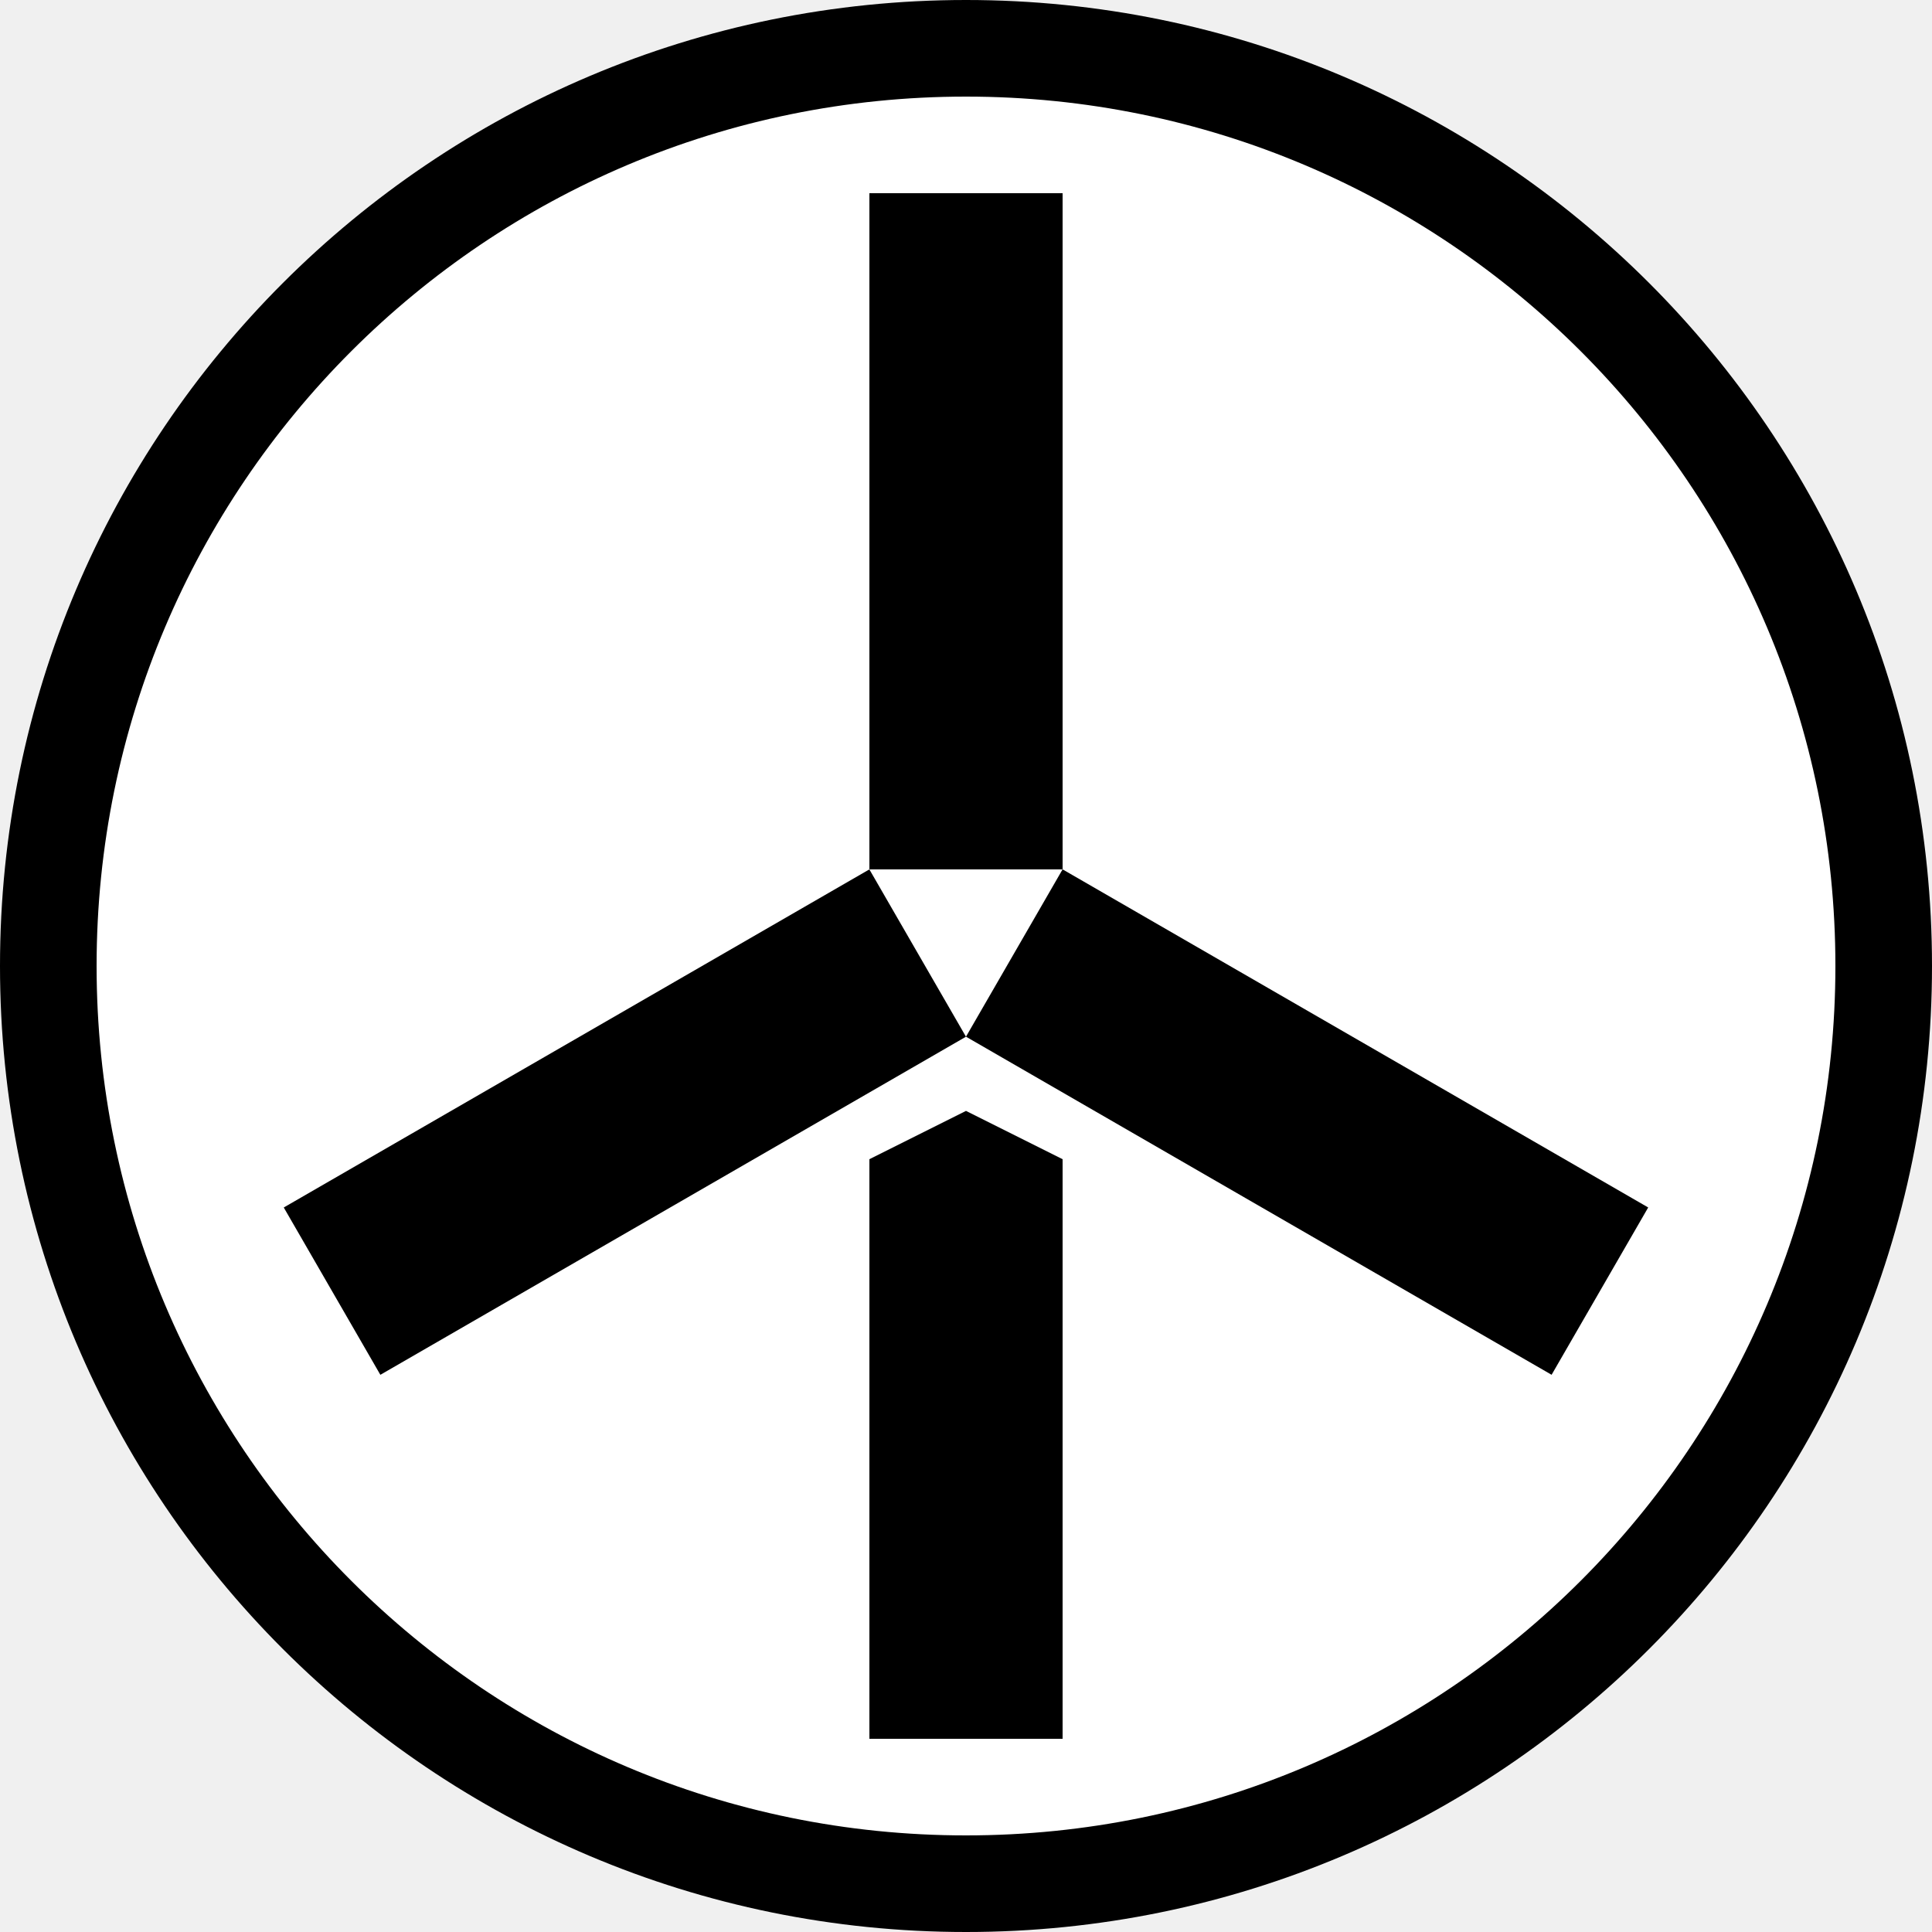
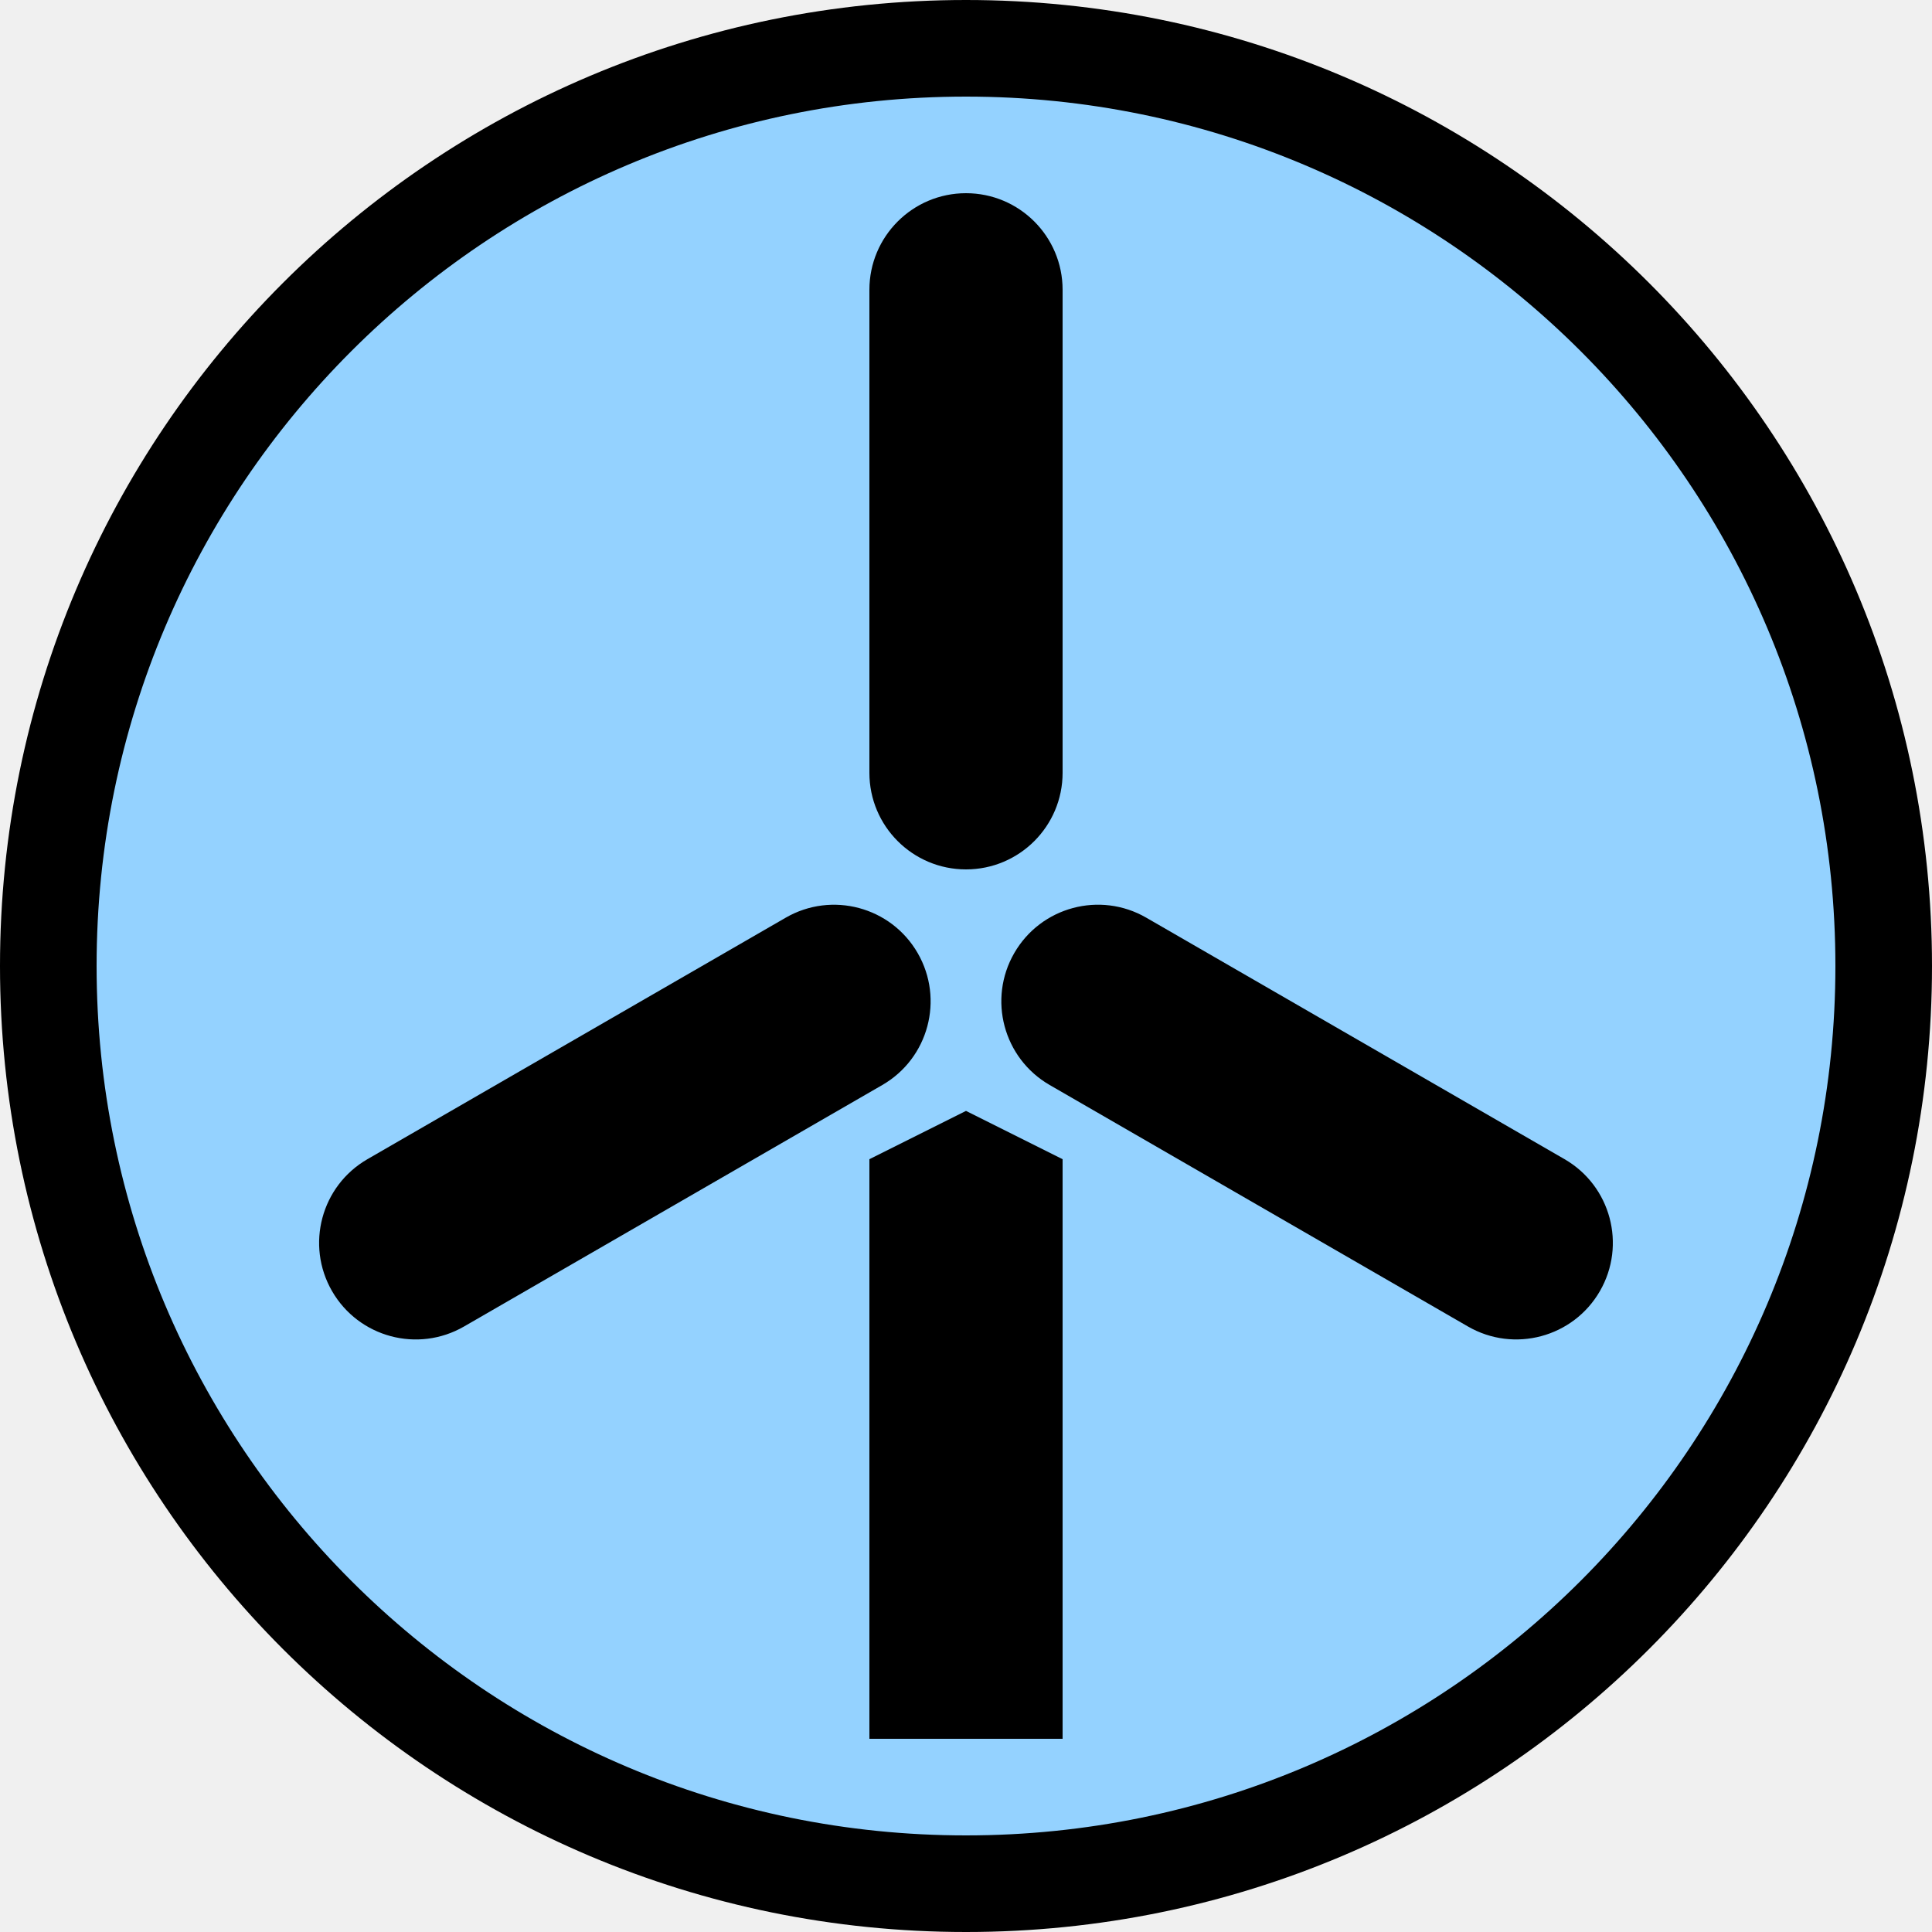
- <svg xmlns="http://www.w3.org/2000/svg" width="20" height="20" id="svg2" version="1.0">
-   <defs id="defs4">
-     </defs>
-   <path style="fill:#ffffff;fill-opacity:1;stroke:#000000;stroke-opacity:1" id="background" d="M 19.5,10 A 9.5,9.5 0 1 1 0.5,10 A 9.5,9.5 0 1 1 19.5,10 z" />
-   <g id="g2391" style="fill:#000000">
-     <rect y="2" x="9" height="7" width="2" id="rect3840" style="fill:#000000;fill-opacity:1;stroke:none;stroke-opacity:1" />
-     <rect transform="matrix(-0.5,0.8660254,-0.8660254,-0.5,0,0)" style="fill:#000000;fill-opacity:1;stroke:none;stroke-opacity:1" id="rect3842" width="2" height="7" x="2.294" y="-21.026" />
-     <rect y="-3.706" x="-14.294" height="7" width="2" id="rect3844" style="fill:#000000;fill-opacity:1;stroke:none;stroke-opacity:1" transform="matrix(-0.5,-0.8660254,0.8660254,-0.5,0,0)" />
-     <path id="path3846" d="M 9,18 L 11,18 L 11,12 L 10,11.5 L 9,12 L 9,18 z" style="fill:#000000;fill-rule:evenodd;stroke:none;stroke-width:1px;stroke-linecap:butt;stroke-linejoin:miter;stroke-opacity:1;fill-opacity:1" />
+ <svg xmlns="http://www.w3.org/2000/svg" width="16" height="16" id="svg2" version="1.0">
+   <defs id="defs15" />
+   <ellipse style="fill:#94d2ff;fill-opacity:1;stroke:#000000;stroke-width:0.8;stroke-opacity:1" id="background" cx="8" cy="8" rx="7.6" ry="7.6" />
+   <g id="g2391" style="fill:#000000" transform="scale(0.8,0.8)">
+     <rect y="2" x="9" height="7" width="2" id="rect3840" style="fill:#000000;fill-opacity:1;stroke:none;stroke-opacity:1" ry="1" />
+     <rect transform="matrix(-0.5,0.8660254,-0.8660254,-0.5,0,0)" style="fill:#000000;fill-opacity:1;stroke:none;stroke-opacity:1" id="rect3842" width="2" height="7" x="2.294" y="-21.026" ry="1" />
+     <rect y="-3.706" x="-14.294" height="7" width="2" id="rect3844" style="fill:#000000;fill-opacity:1;stroke:none;stroke-opacity:1" transform="matrix(-0.5,-0.8660254,0.8660254,-0.5,0,0)" ry="1" />
+     <path id="path3846" d="m 9,18 2,0 0,-6 -1,-0.5 -1,0.5 0,6 z" style="fill:#000000;fill-opacity:1;fill-rule:evenodd;stroke:none;stroke-width:1px;stroke-linecap:butt;stroke-linejoin:miter;stroke-opacity:1" />
  </g>
</svg>
